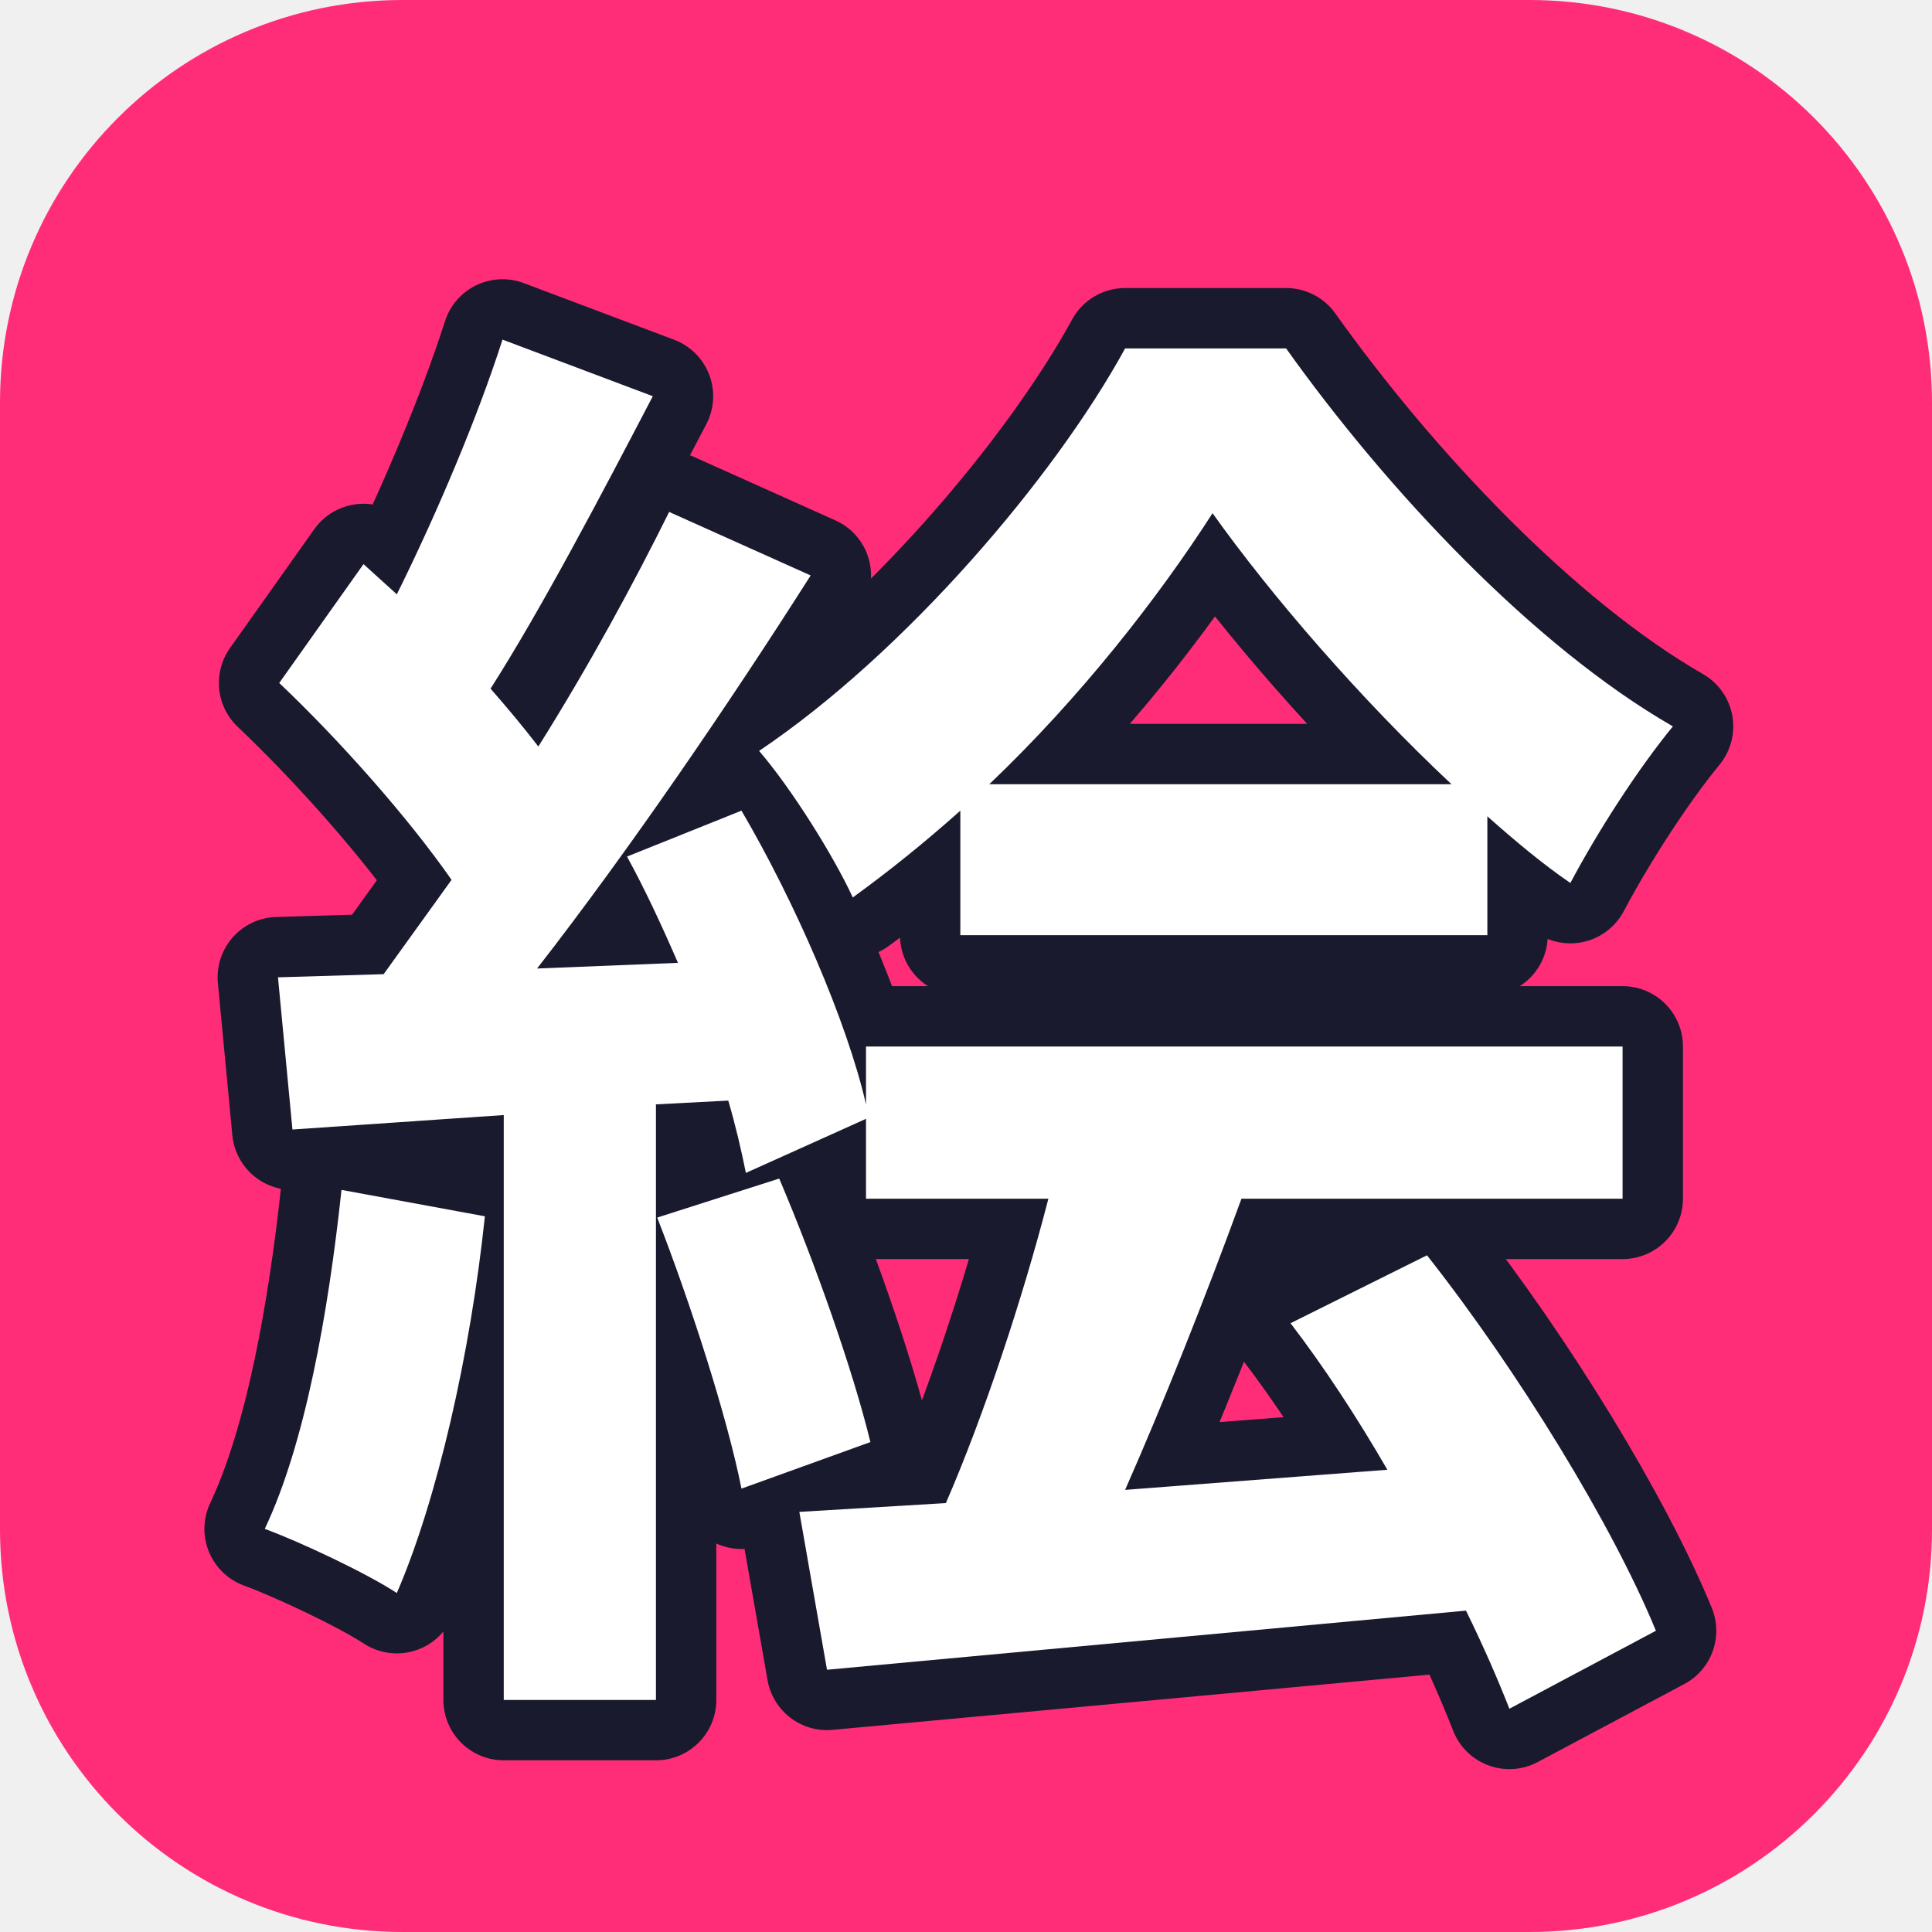
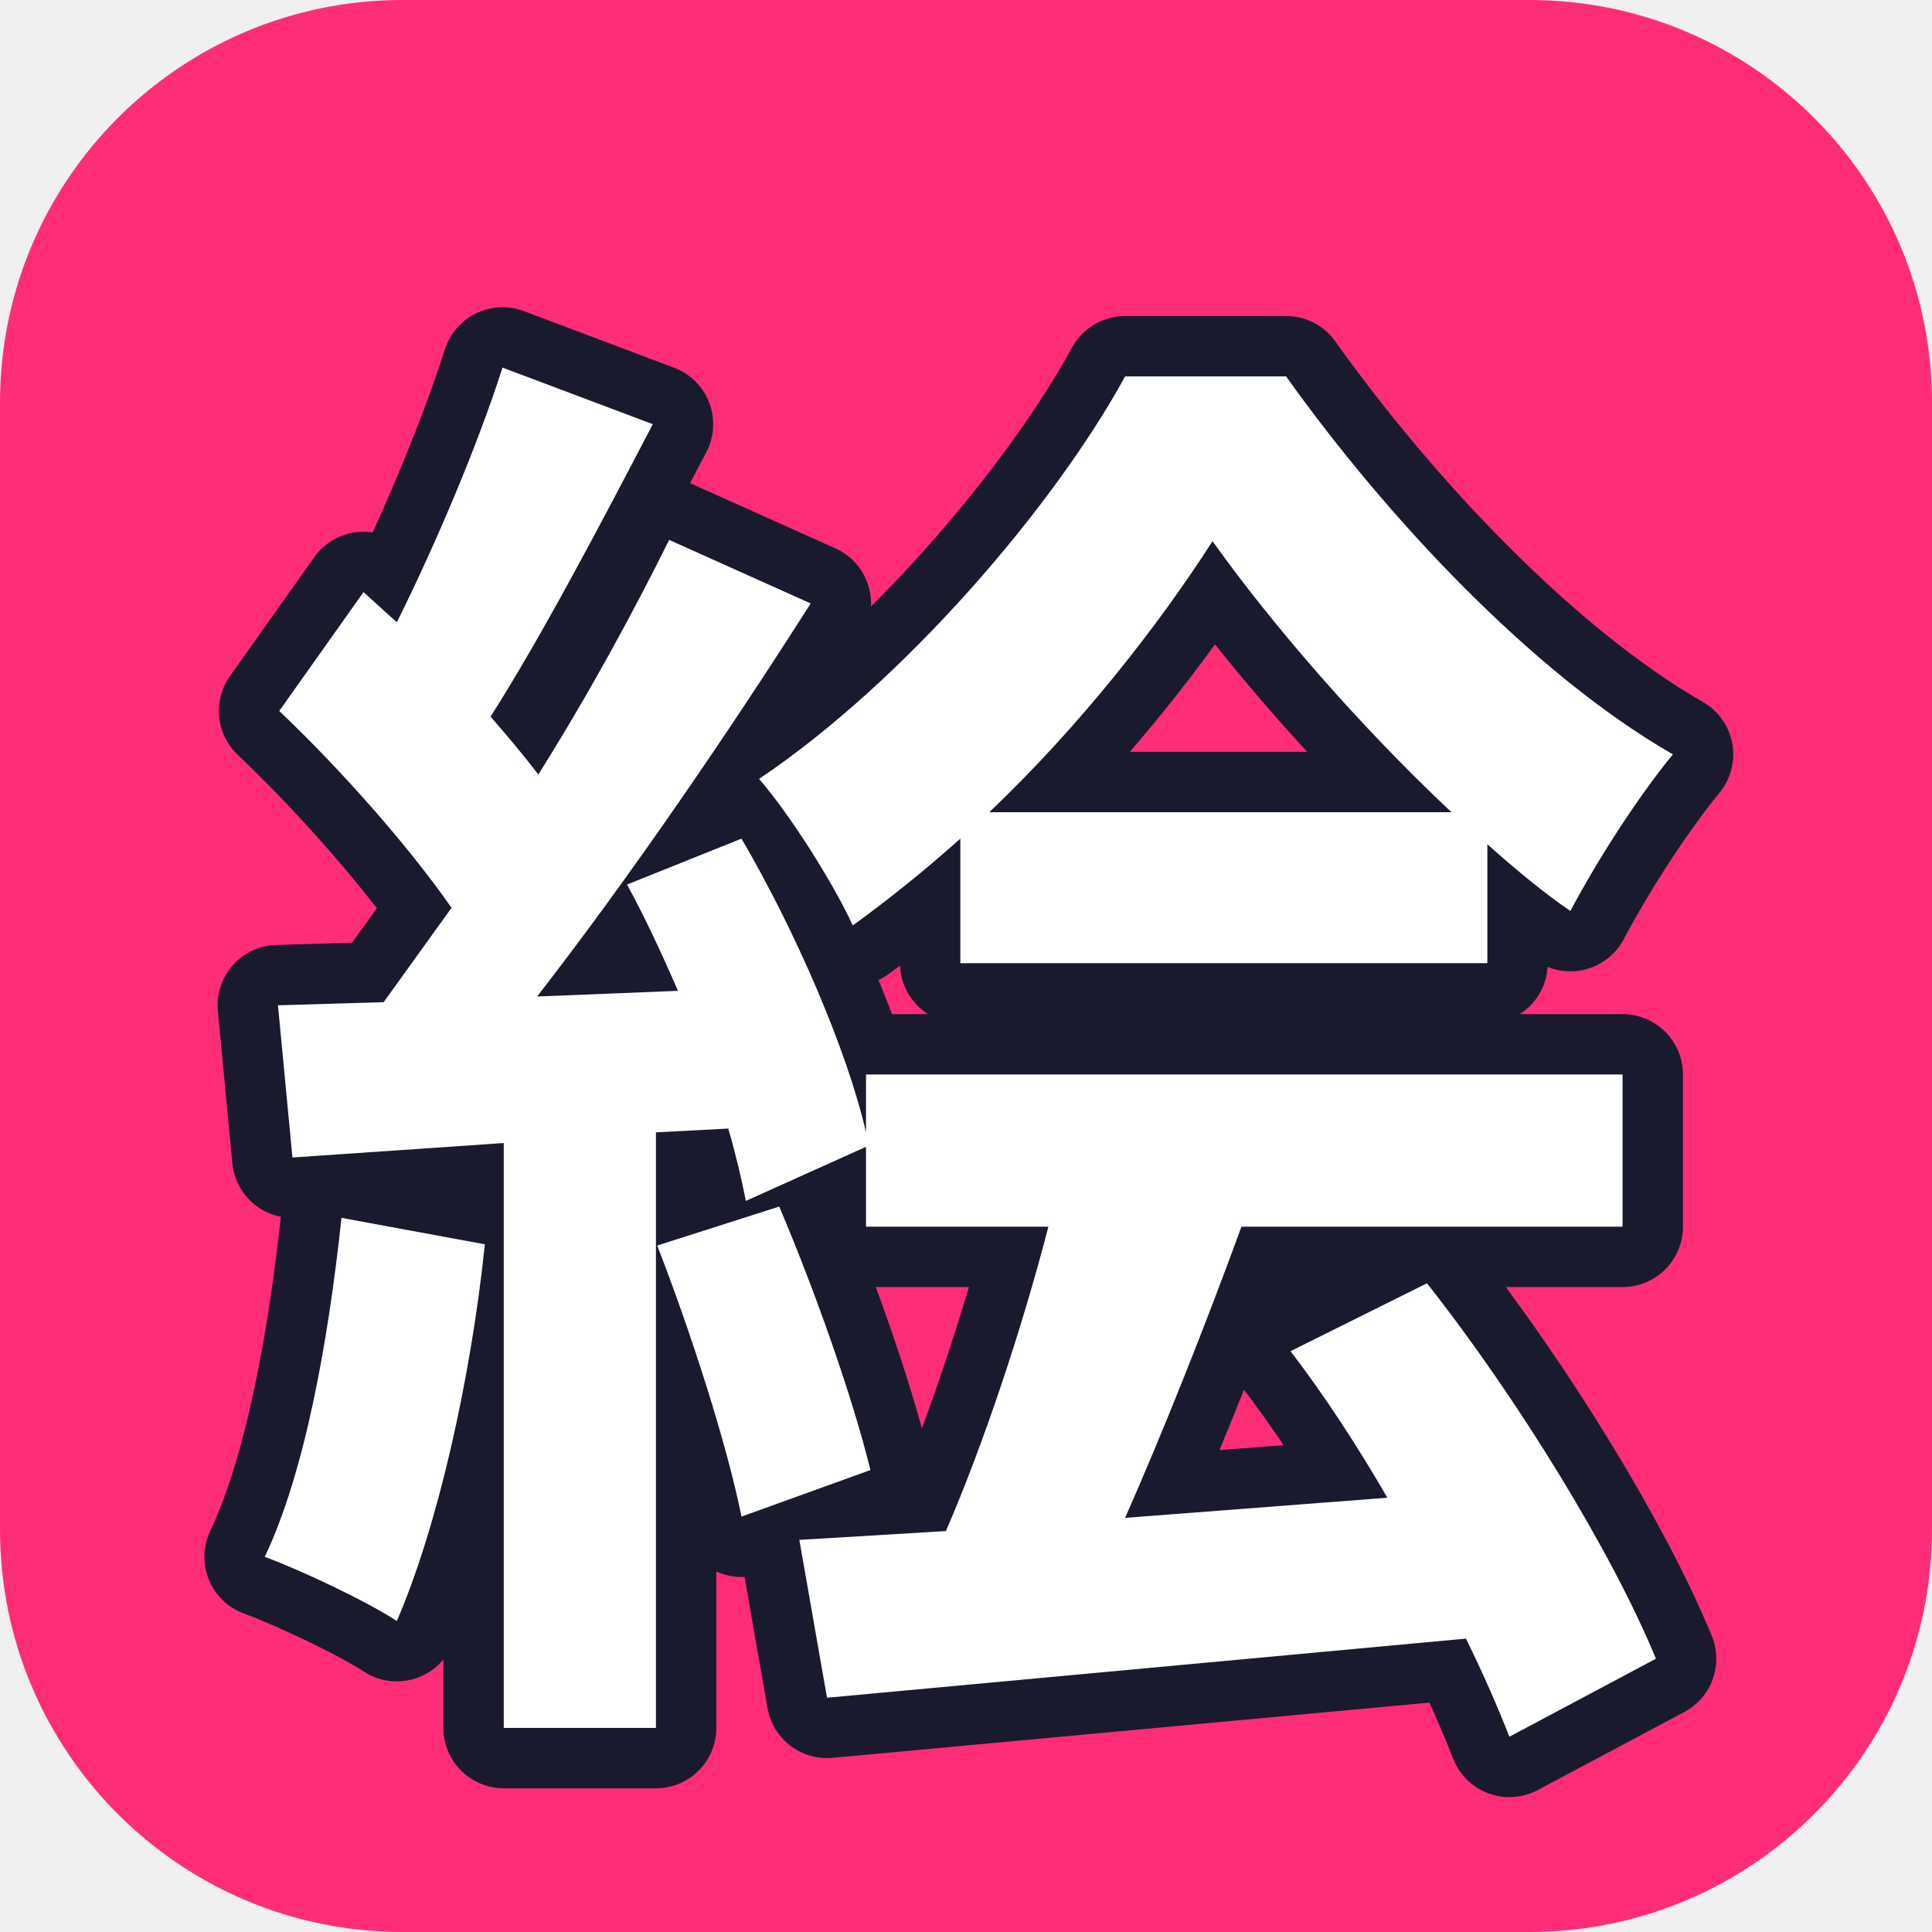
<svg xmlns="http://www.w3.org/2000/svg" viewBox="0 0 48 48">
  <rect width="48" height="48" rx="10" fill="#FF2D78" />
-   <text x="24" y="39" text-anchor="middle" font-family="'M PLUS Rounded 1c', 'Hiragino Maru Gothic ProN', 'M+ 1p', sans-serif" font-weight="900" font-size="36" fill="white" stroke="#1a1a2e" stroke-width="3" stroke-linejoin="round" paint-order="stroke fill">絵</text>
+   <text x="24" y="24" text-anchor="middle" dominant-baseline="central" font-family="'M PLUS Rounded 1c', 'Hiragino Maru Gothic ProN', 'M+ 1p', sans-serif" font-weight="900" font-size="36" fill="white" stroke="#1a1a2e" stroke-width="3" stroke-linejoin="round" paint-order="stroke fill">絵</text>
</svg>
